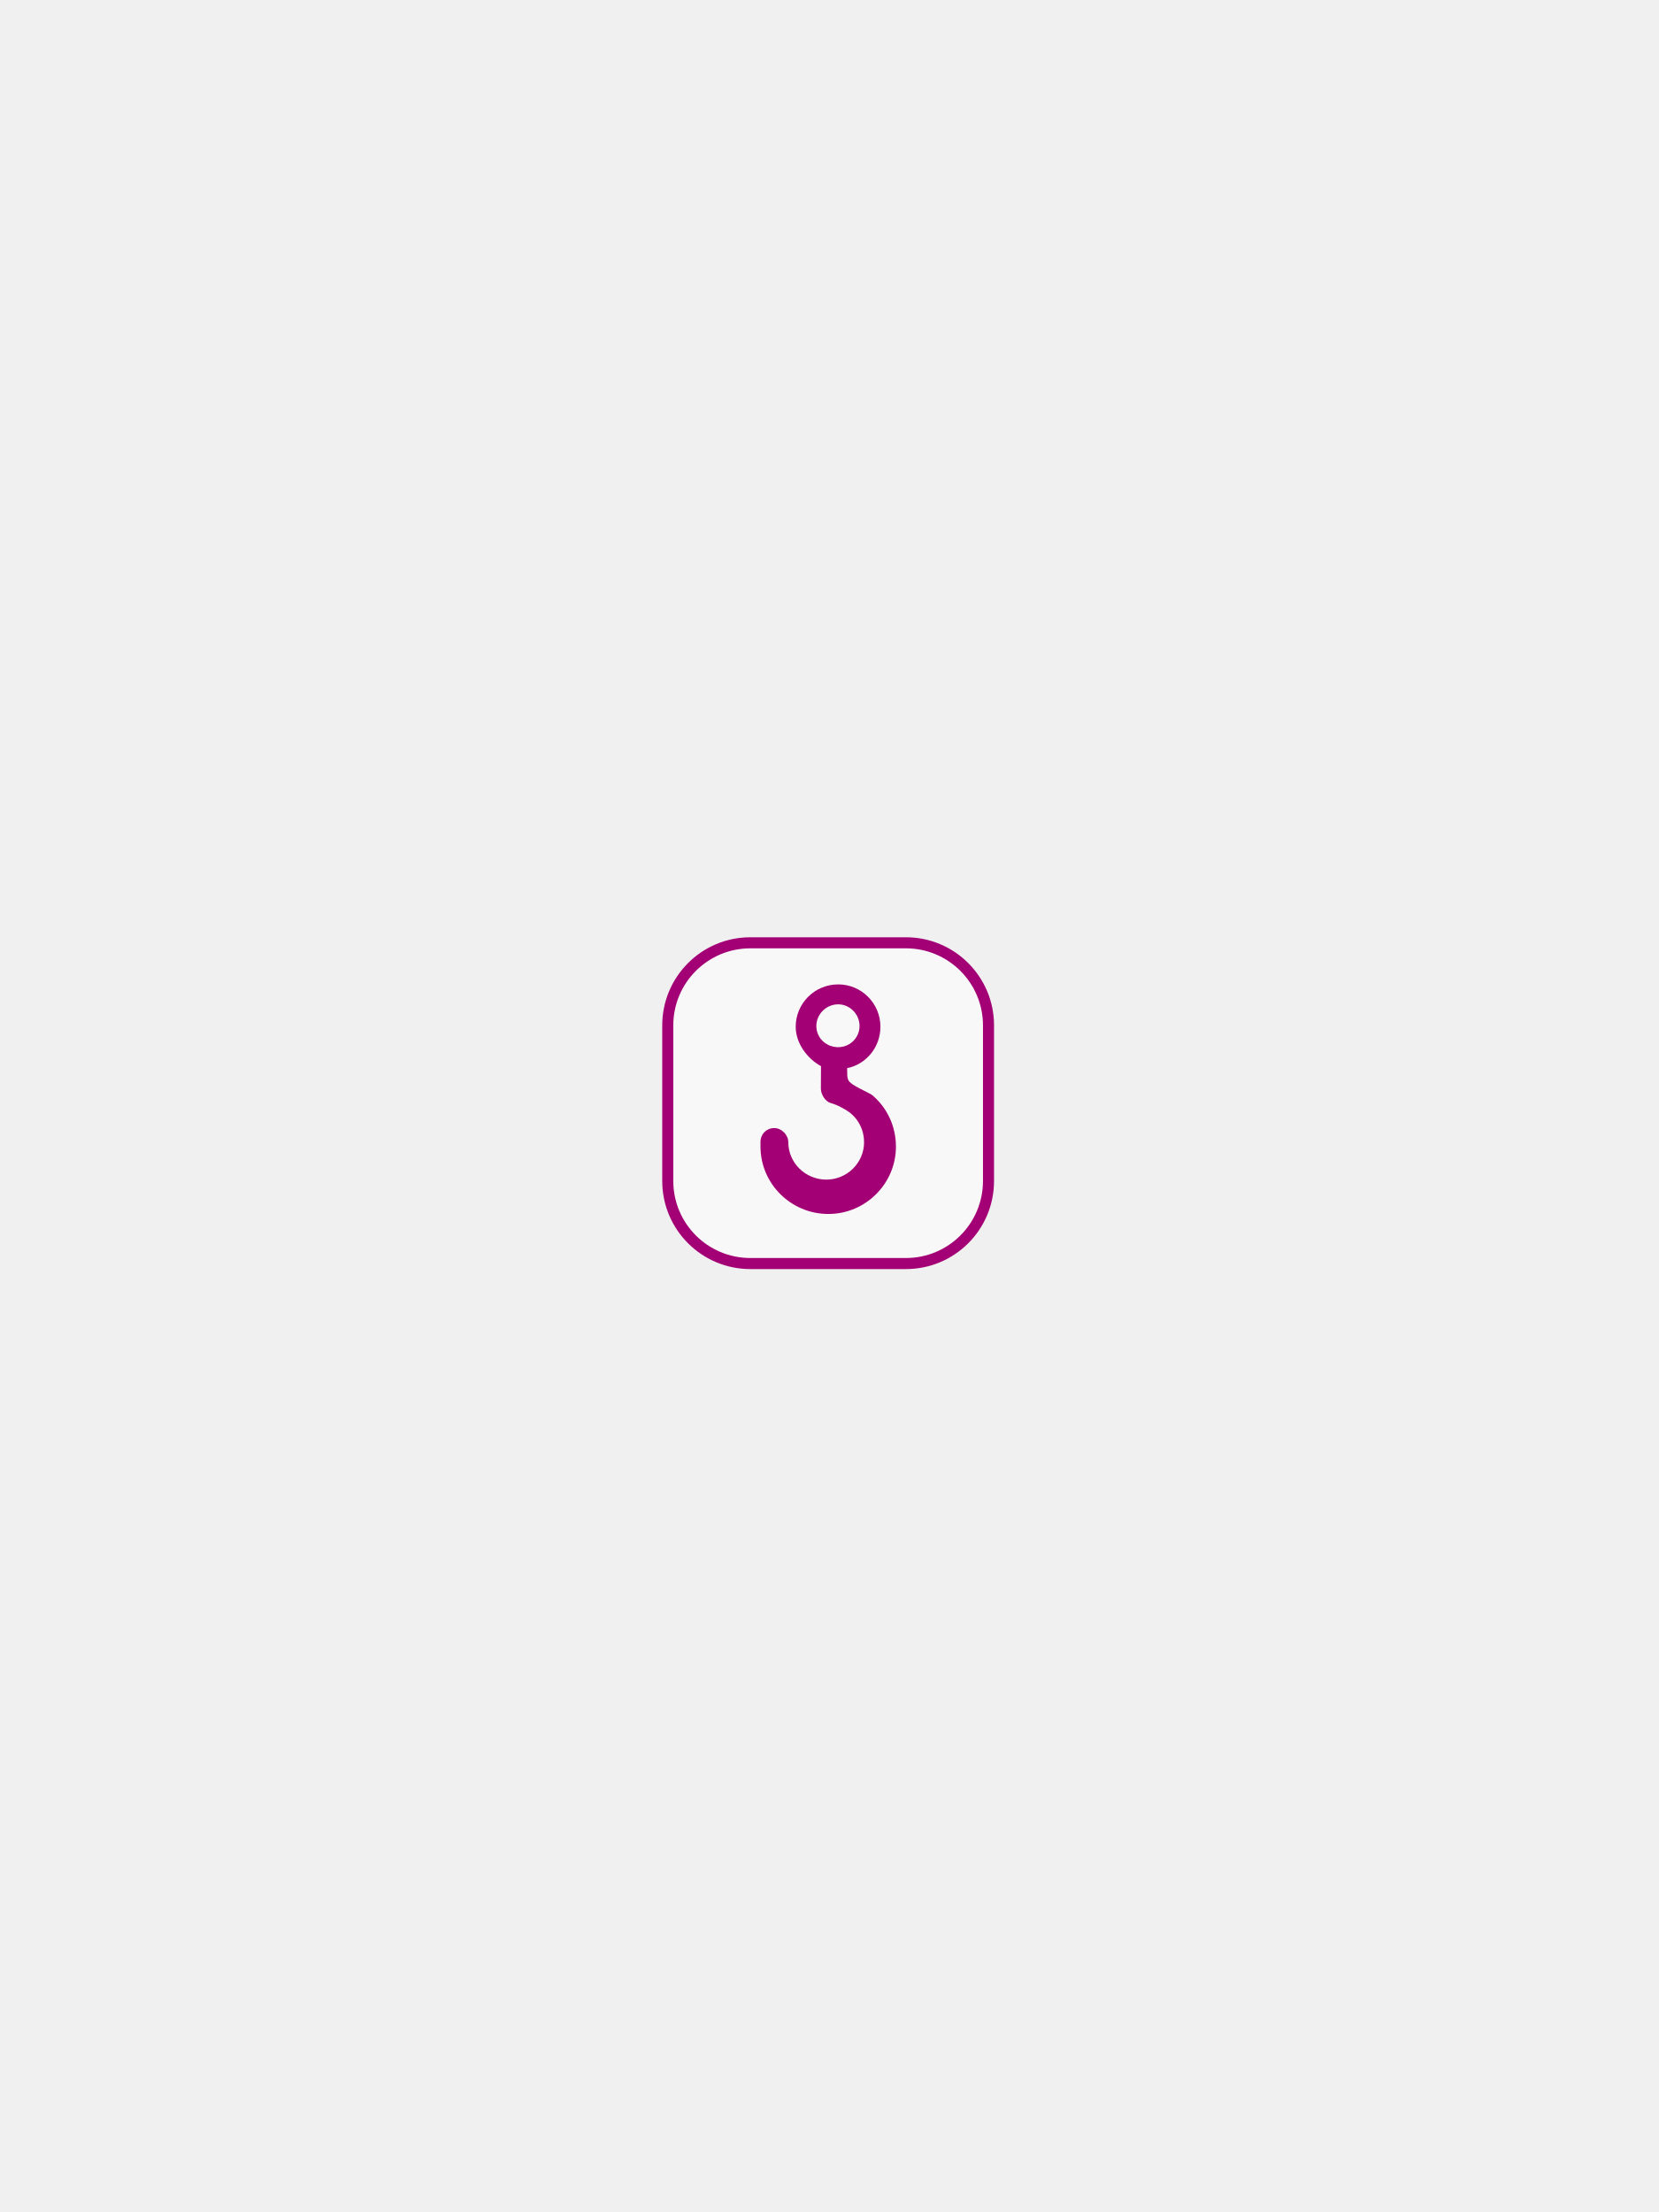
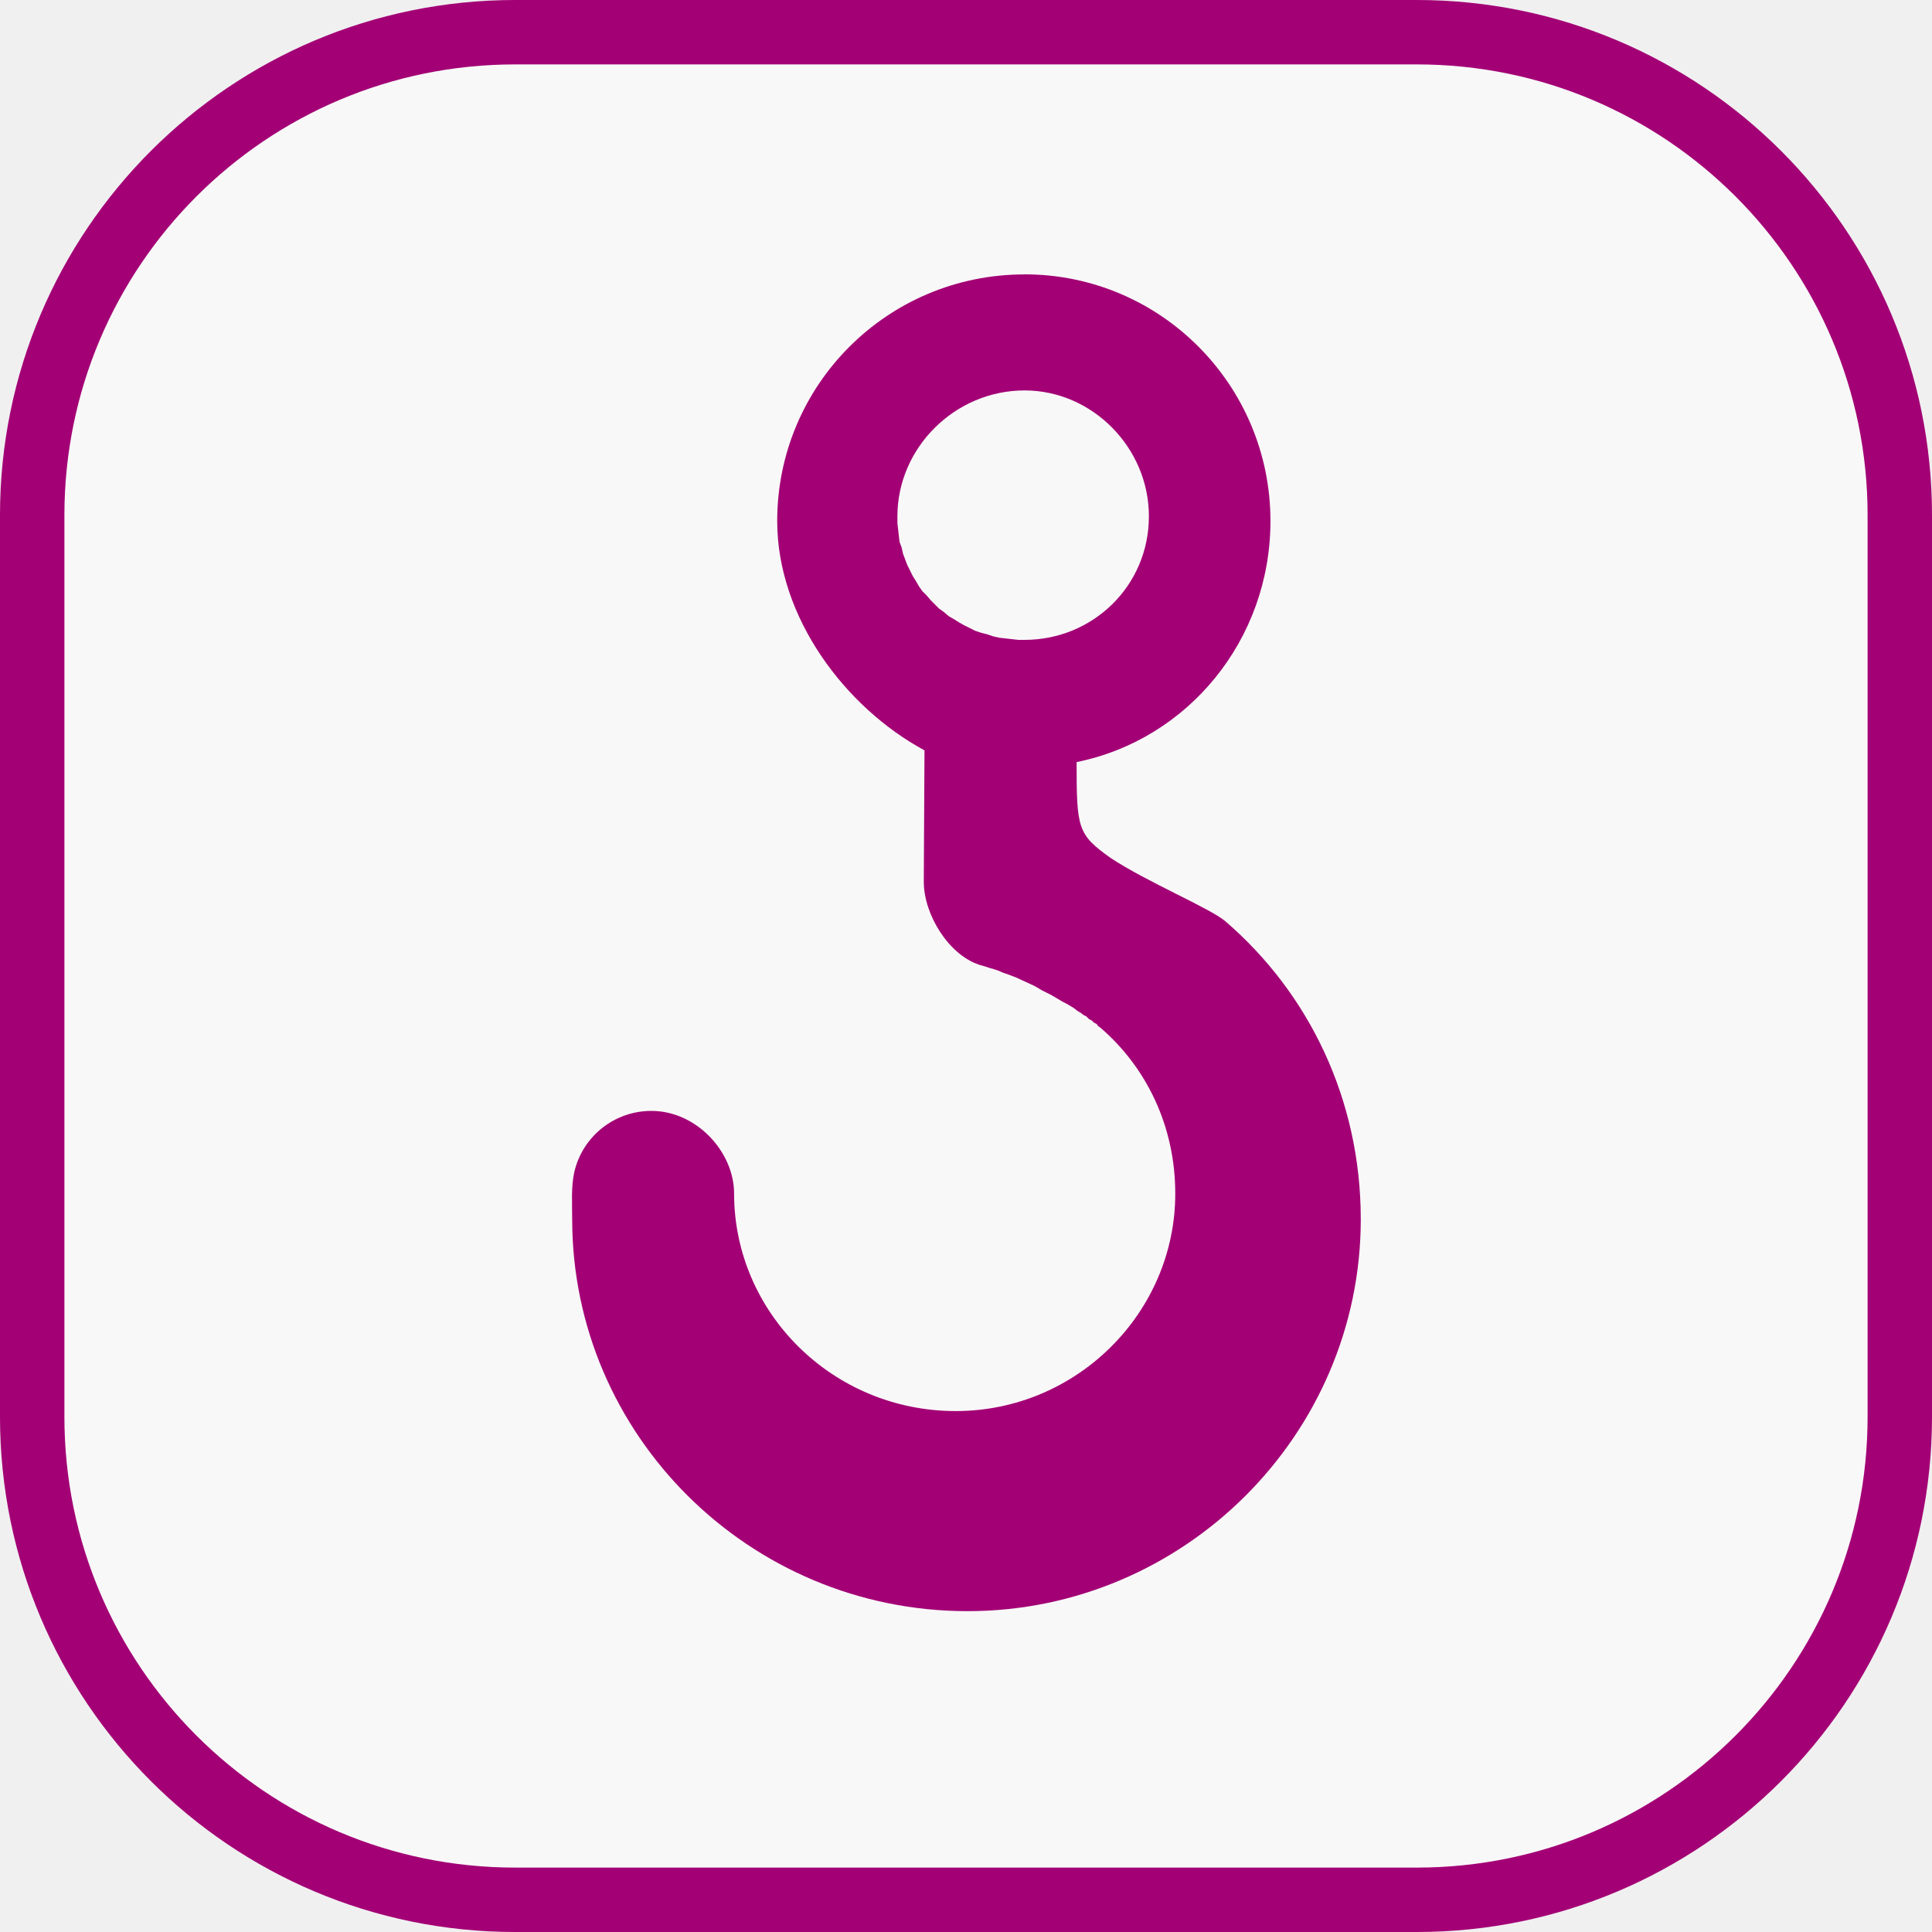
- <svg xmlns="http://www.w3.org/2000/svg" version="1.1" width="300" height="400">
-   <g id="crane" width="300" height="400">
-     <rect width="58" height="58" rx="14.93" ry="14.93" x="120.753" y="170.489" style="fill:#ffffff;fill-opacity:0.502;stroke:#a30075;stroke-width:2;stroke-miterlimit:10.433" />
-     <path d="m 151.571,178.011 c -4.26,0 -7.681,3.435 -7.681,7.66 0,2.994 2.113,5.79 4.574,7.121 l -0.022,4.078 c 0,1.031 0.784,2.29 1.748,2.589 l 0.151,0.043 0.129,0.043 0.151,0.043 0.129,0.043 0.151,0.065 0.129,0.043 0.281,0.108 0.281,0.129 0.281,0.129 0.259,0.151 0.259,0.129 0.259,0.151 0.108,0.065 0.129,0.065 0.108,0.065 0.108,0.065 0.108,0.086 0.108,0.065 0.086,0.065 0.086,0.043 0.086,0.086 0.086,0.043 0.065,0.065 0.086,0.043 0.043,0.065 0.065,0.043 c 1.432,1.231 2.33,3.061 2.33,5.157 0,3.693 -3.057,6.754 -6.818,6.754 -3.826,0 -6.883,-3.061 -6.883,-6.754 0,-1.297 -1.169,-2.568 -2.568,-2.568 -1.13,0 -2.13,0.768 -2.395,1.899 -0.102,0.466 -0.065,0.968 -0.065,1.467 0,6.687 5.492,12.17 12.277,12.17 6.721,0 12.213,-5.483 12.213,-12.17 0,-3.726 -1.614,-7.028 -4.208,-9.257 -0.465,-0.399 -2.46,-1.232 -3.56,-1.964 -1.029,-0.732 -1.057,-0.915 -1.057,-2.978 3.459,-0.699 6.02,-3.795 6.02,-7.487 0,-4.225 -3.415,-7.66 -7.638,-7.66 z m 0,3.603 c 2.115,0 3.862,1.79 3.862,3.906 0,2.17 -1.747,3.841 -3.862,3.841 h -0.194 l -0.194,-0.022 -0.194,-0.022 -0.194,-0.022 -0.194,-0.043 -0.194,-0.065 -0.173,-0.043 -0.194,-0.065 -0.173,-0.086 -0.173,-0.086 -0.151,-0.086 -0.173,-0.108 -0.151,-0.086 -0.151,-0.129 -0.151,-0.108 -0.129,-0.129 -0.129,-0.129 -0.129,-0.151 -0.129,-0.129 -0.108,-0.151 -0.086,-0.151 -0.108,-0.173 -0.086,-0.173 -0.086,-0.173 -0.065,-0.173 -0.065,-0.173 -0.043,-0.194 -0.065,-0.173 -0.022,-0.194 -0.022,-0.194 -0.022,-0.194 v -0.216 c 0,-2.116 1.778,-3.906 3.949,-3.906 z" style="fill:#a30075;fill-rule:nonzero;stroke:#000000;stroke-width:0;stroke-miterlimit:10.433" />
+ <svg xmlns="http://www.w3.org/2000/svg" version="1.1" width="60" height="60">
+   <g>
+     <rect width="58.0" height="58.0" rx="15.0" ry="15.0" x="1.0" y="1.0" style="fill:#ffffff;fill-opacity:0.5;stroke:#a30075;stroke-width:2.0" />
+     <path d="m 31.818,8.522 c -4.26,0 -7.681,3.435 -7.681,7.66 0,2.994 2.113,5.79 4.574,7.121 l -0.022,4.078 c 0,1.031 0.784,2.29 1.748,2.589 l 0.151,0.043 0.129,0.043 0.151,0.043 0.129,0.043 0.151,0.065 0.129,0.043 0.281,0.108 0.281,0.129 0.281,0.129 0.259,0.151 0.259,0.129 0.259,0.151 0.108,0.065 0.129,0.065 0.108,0.065 0.108,0.065 0.108,0.086 0.108,0.065 0.086,0.065 0.086,0.043 0.086,0.086 0.086,0.043 0.065,0.065 0.086,0.043 0.043,0.065 0.065,0.043 c 1.432,1.231 2.33,3.061 2.33,5.157 0,3.693 -3.057,6.754 -6.818,6.754 -3.826,0 -6.883,-3.061 -6.883,-6.754 0,-1.297 -1.169,-2.568 -2.568,-2.568 -1.13,0 -2.13,0.768 -2.395,1.899 -0.102,0.466 -0.065,0.968 -0.065,1.467 0,6.687 5.492,12.17 12.277,12.17 6.721,0 12.213,-5.483 12.213,-12.17 0,-3.726 -1.614,-7.028 -4.208,-9.257 -0.465,-0.399 -2.46,-1.232 -3.56,-1.964 -1.029,-0.732 -1.057,-0.915 -1.057,-2.978 3.459,-0.699 6.02,-3.795 6.02,-7.487 0,-4.225 -3.415,-7.66 -7.638,-7.66 z m 0,3.603 c 2.115,0 3.862,1.79 3.862,3.906 0,2.17 -1.747,3.841 -3.862,3.841 h -0.194 l -0.194,-0.022 -0.194,-0.022 -0.194,-0.022 -0.194,-0.043 -0.194,-0.065 -0.173,-0.043 -0.194,-0.065 -0.173,-0.086 -0.173,-0.086 -0.151,-0.086 -0.173,-0.108 -0.151,-0.086 -0.151,-0.129 -0.151,-0.108 -0.129,-0.129 -0.129,-0.129 -0.129,-0.151 -0.129,-0.129 -0.108,-0.151 -0.086,-0.151 -0.108,-0.173 -0.086,-0.173 -0.086,-0.173 -0.065,-0.173 -0.065,-0.173 -0.043,-0.194 -0.065,-0.173 -0.022,-0.194 -0.022,-0.194 -0.022,-0.194 v -0.216 c 0,-2.116 1.778,-3.906 3.949,-3.906 z" style="fill:#a30075;fill-rule:nonzero;stroke:#000000;stroke-width:0" />
  </g>
</svg>
